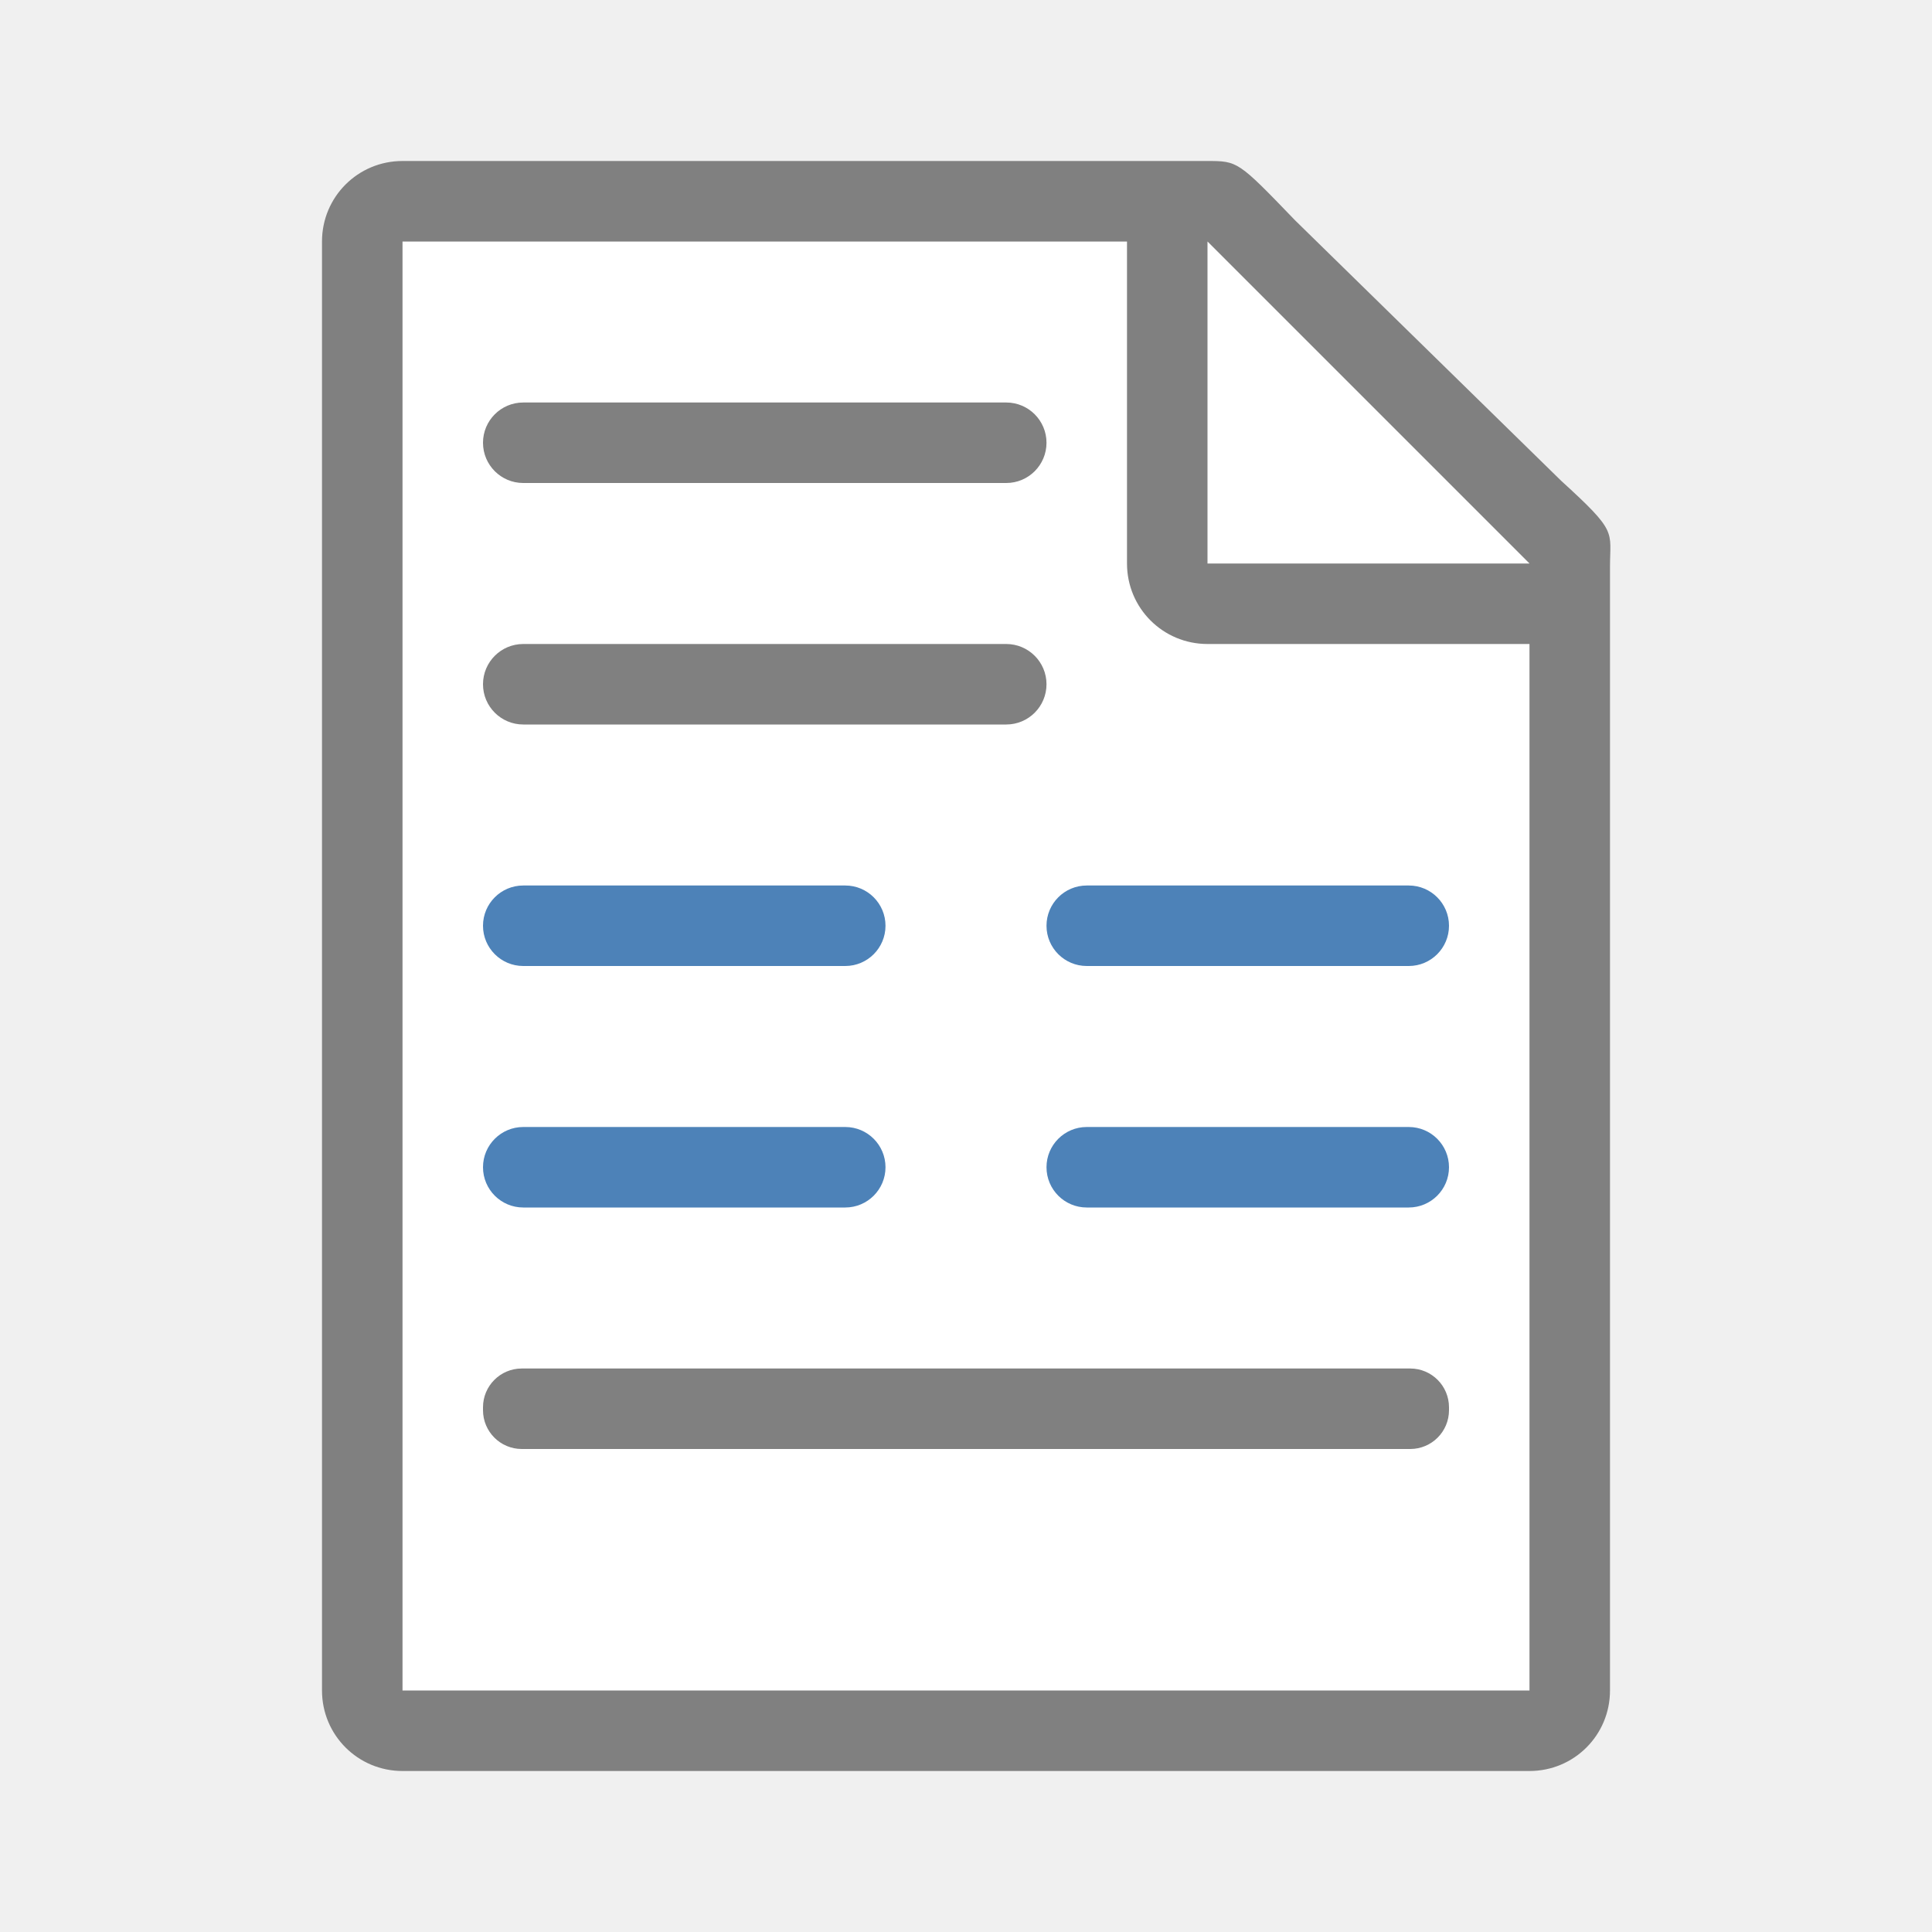
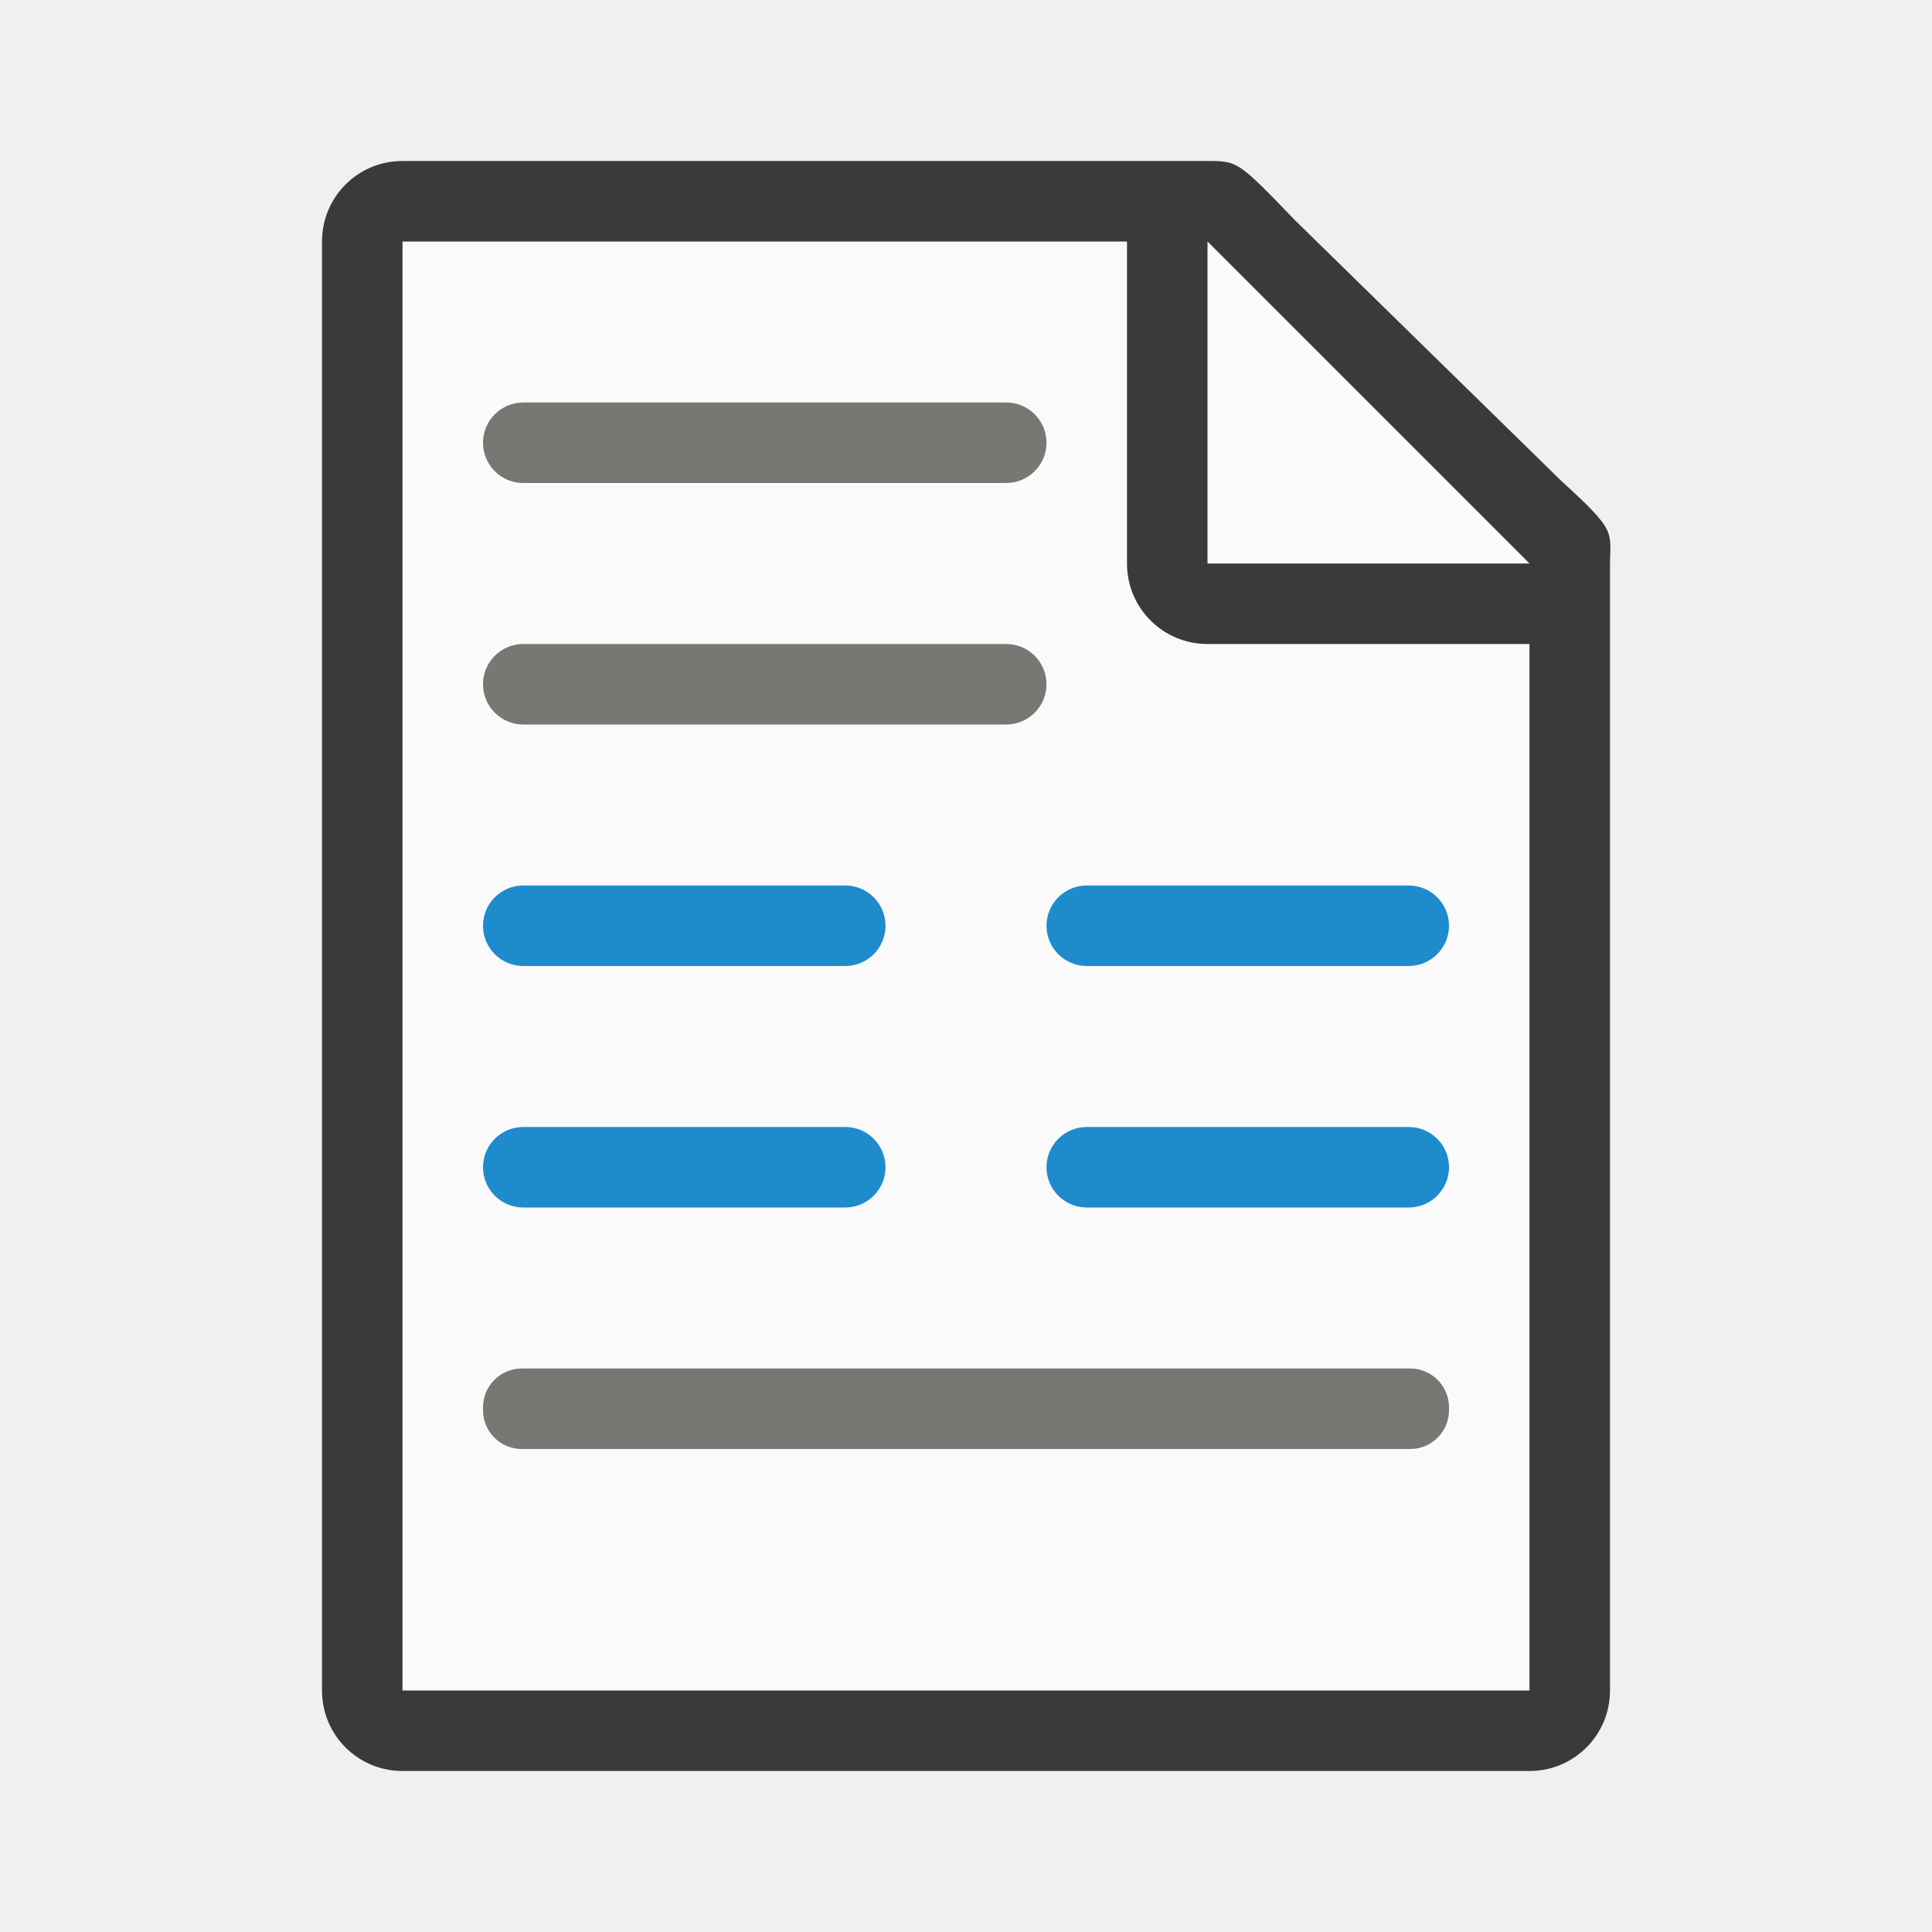
<svg xmlns="http://www.w3.org/2000/svg" viewBox="0 0 24 24">
-   <path d="m5 3v18h14v-14.271l-4-3.729z" fill="#fff" />
-   <path d="m5 2c-.554 0-1 .446-1 1v18c0 .554.446 1 1 1h14c.554 0 1-.446 1-1v-10.109-3.641-.208c0-.451.099-.427-.605-1.068l-3.307-3.237c-.71-.737-.711-.737-1.095-.737h-.332-.662zm0 1h9v4c0 .554.446 1 1 1h4v13h-14z" fill="#808080" />
-   <path d="m15 7h4l-4-4z" fill="#fff" fill-rule="evenodd" />
-   <rect fill="#808080" height="1" ry=".5" width="7" x="6" y="5" />
-   <rect fill="#808080" height="1" ry=".5" width="7" x="6" y="8" />
-   <g fill="#4d82b8">
+   <path d="m5 3v18h14v-14.271l-4-3.729z" fill="#fafafa" />
+   <path d="m5 2c-.554 0-1 .446-1 1v18c0 .554.446 1 1 1h14c.554 0 1-.446 1-1v-10.109-3.641-.208c0-.451.099-.427-.605-1.068l-3.307-3.237c-.71-.737-.711-.737-1.095-.737h-.332-.662zm0 1h9v4c0 .554.446 1 1 1h4v13h-14z" fill="#3a3a38" />
+   <path d="m15 7h4l-4-4z" fill="#fafafa" fill-rule="evenodd" />
+   <rect fill="#797774" height="1" ry=".5" width="7" x="6" y="5" />
+   <rect fill="#797774" height="1" ry=".5" width="7" x="6" y="8" />
+   <g fill="#1e8bcd">
    <rect height="1" ry=".5" width="5" x="6" y="11" />
    <rect height="1" ry=".5" width="5" x="13" y="11" />
    <rect height="1" ry=".5" width="5" x="6" y="14" />
    <rect height="1" ry=".5" width="5" x="13" y="14" />
  </g>
-   <rect fill="#808080" height="1" ry=".482" width="12" x="6" y="17" />
+   <rect fill="#797774" height="1" ry=".482" width="12" x="6" y="17" />
</svg>
